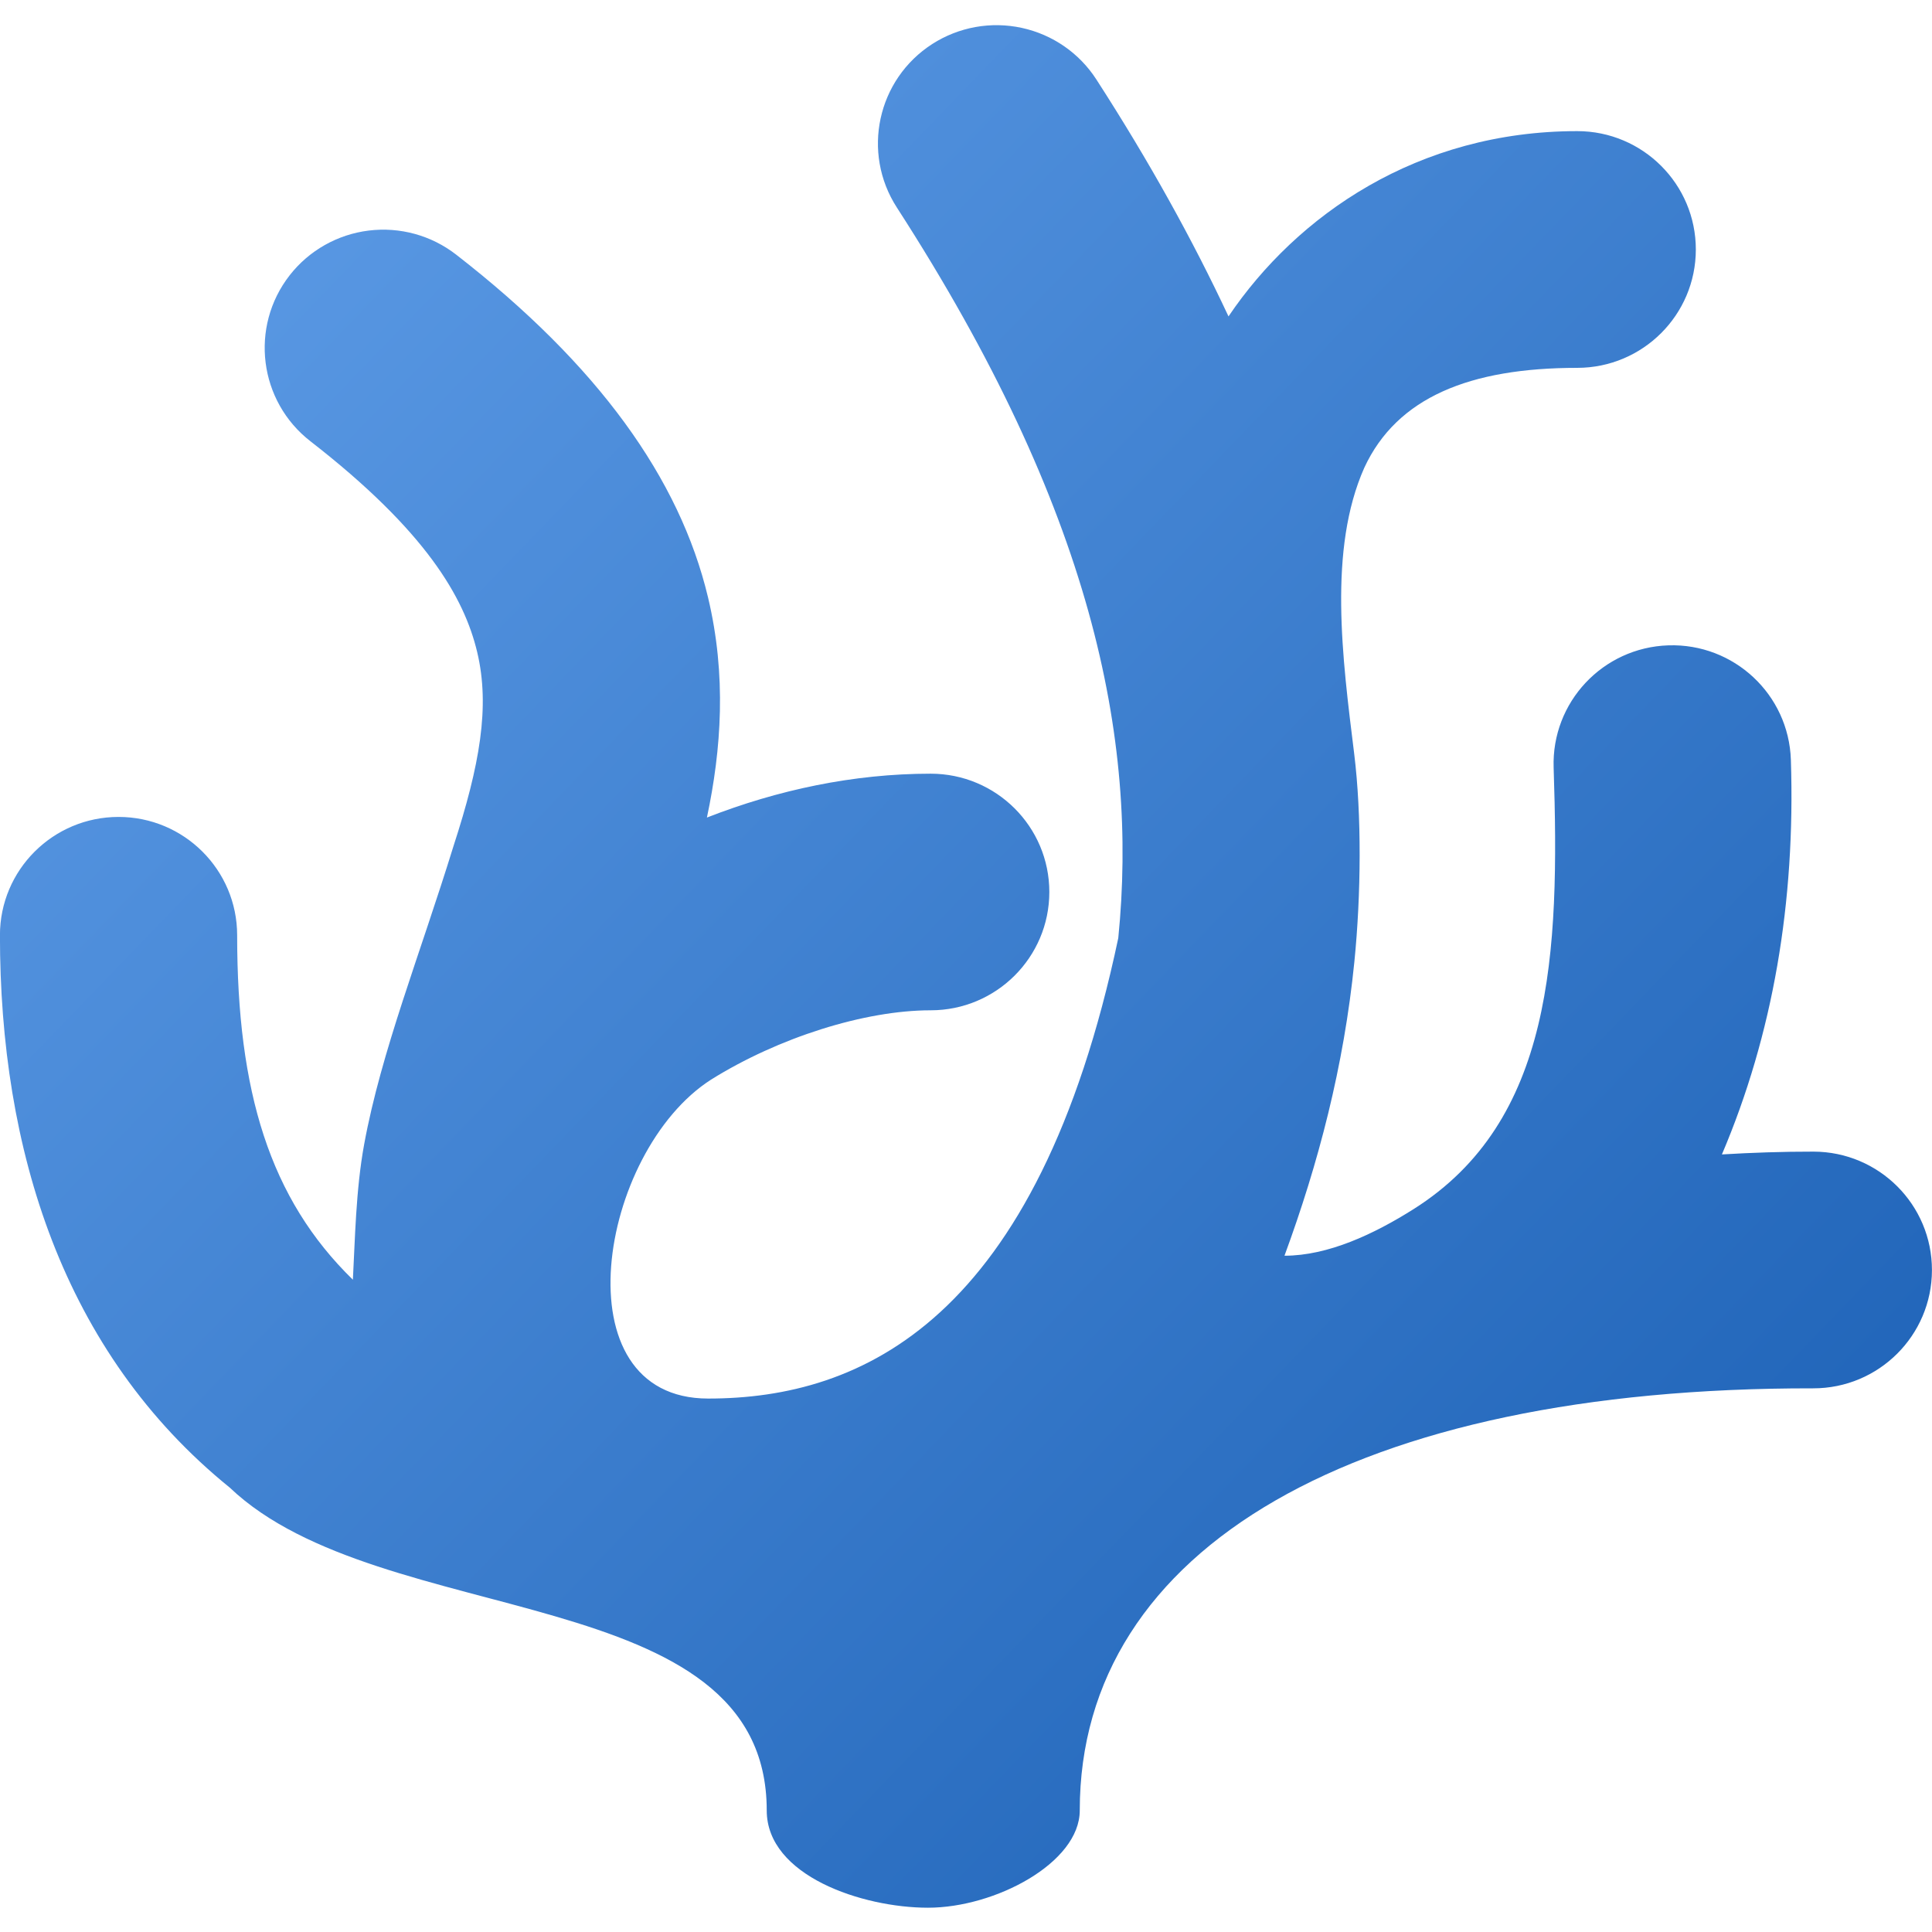
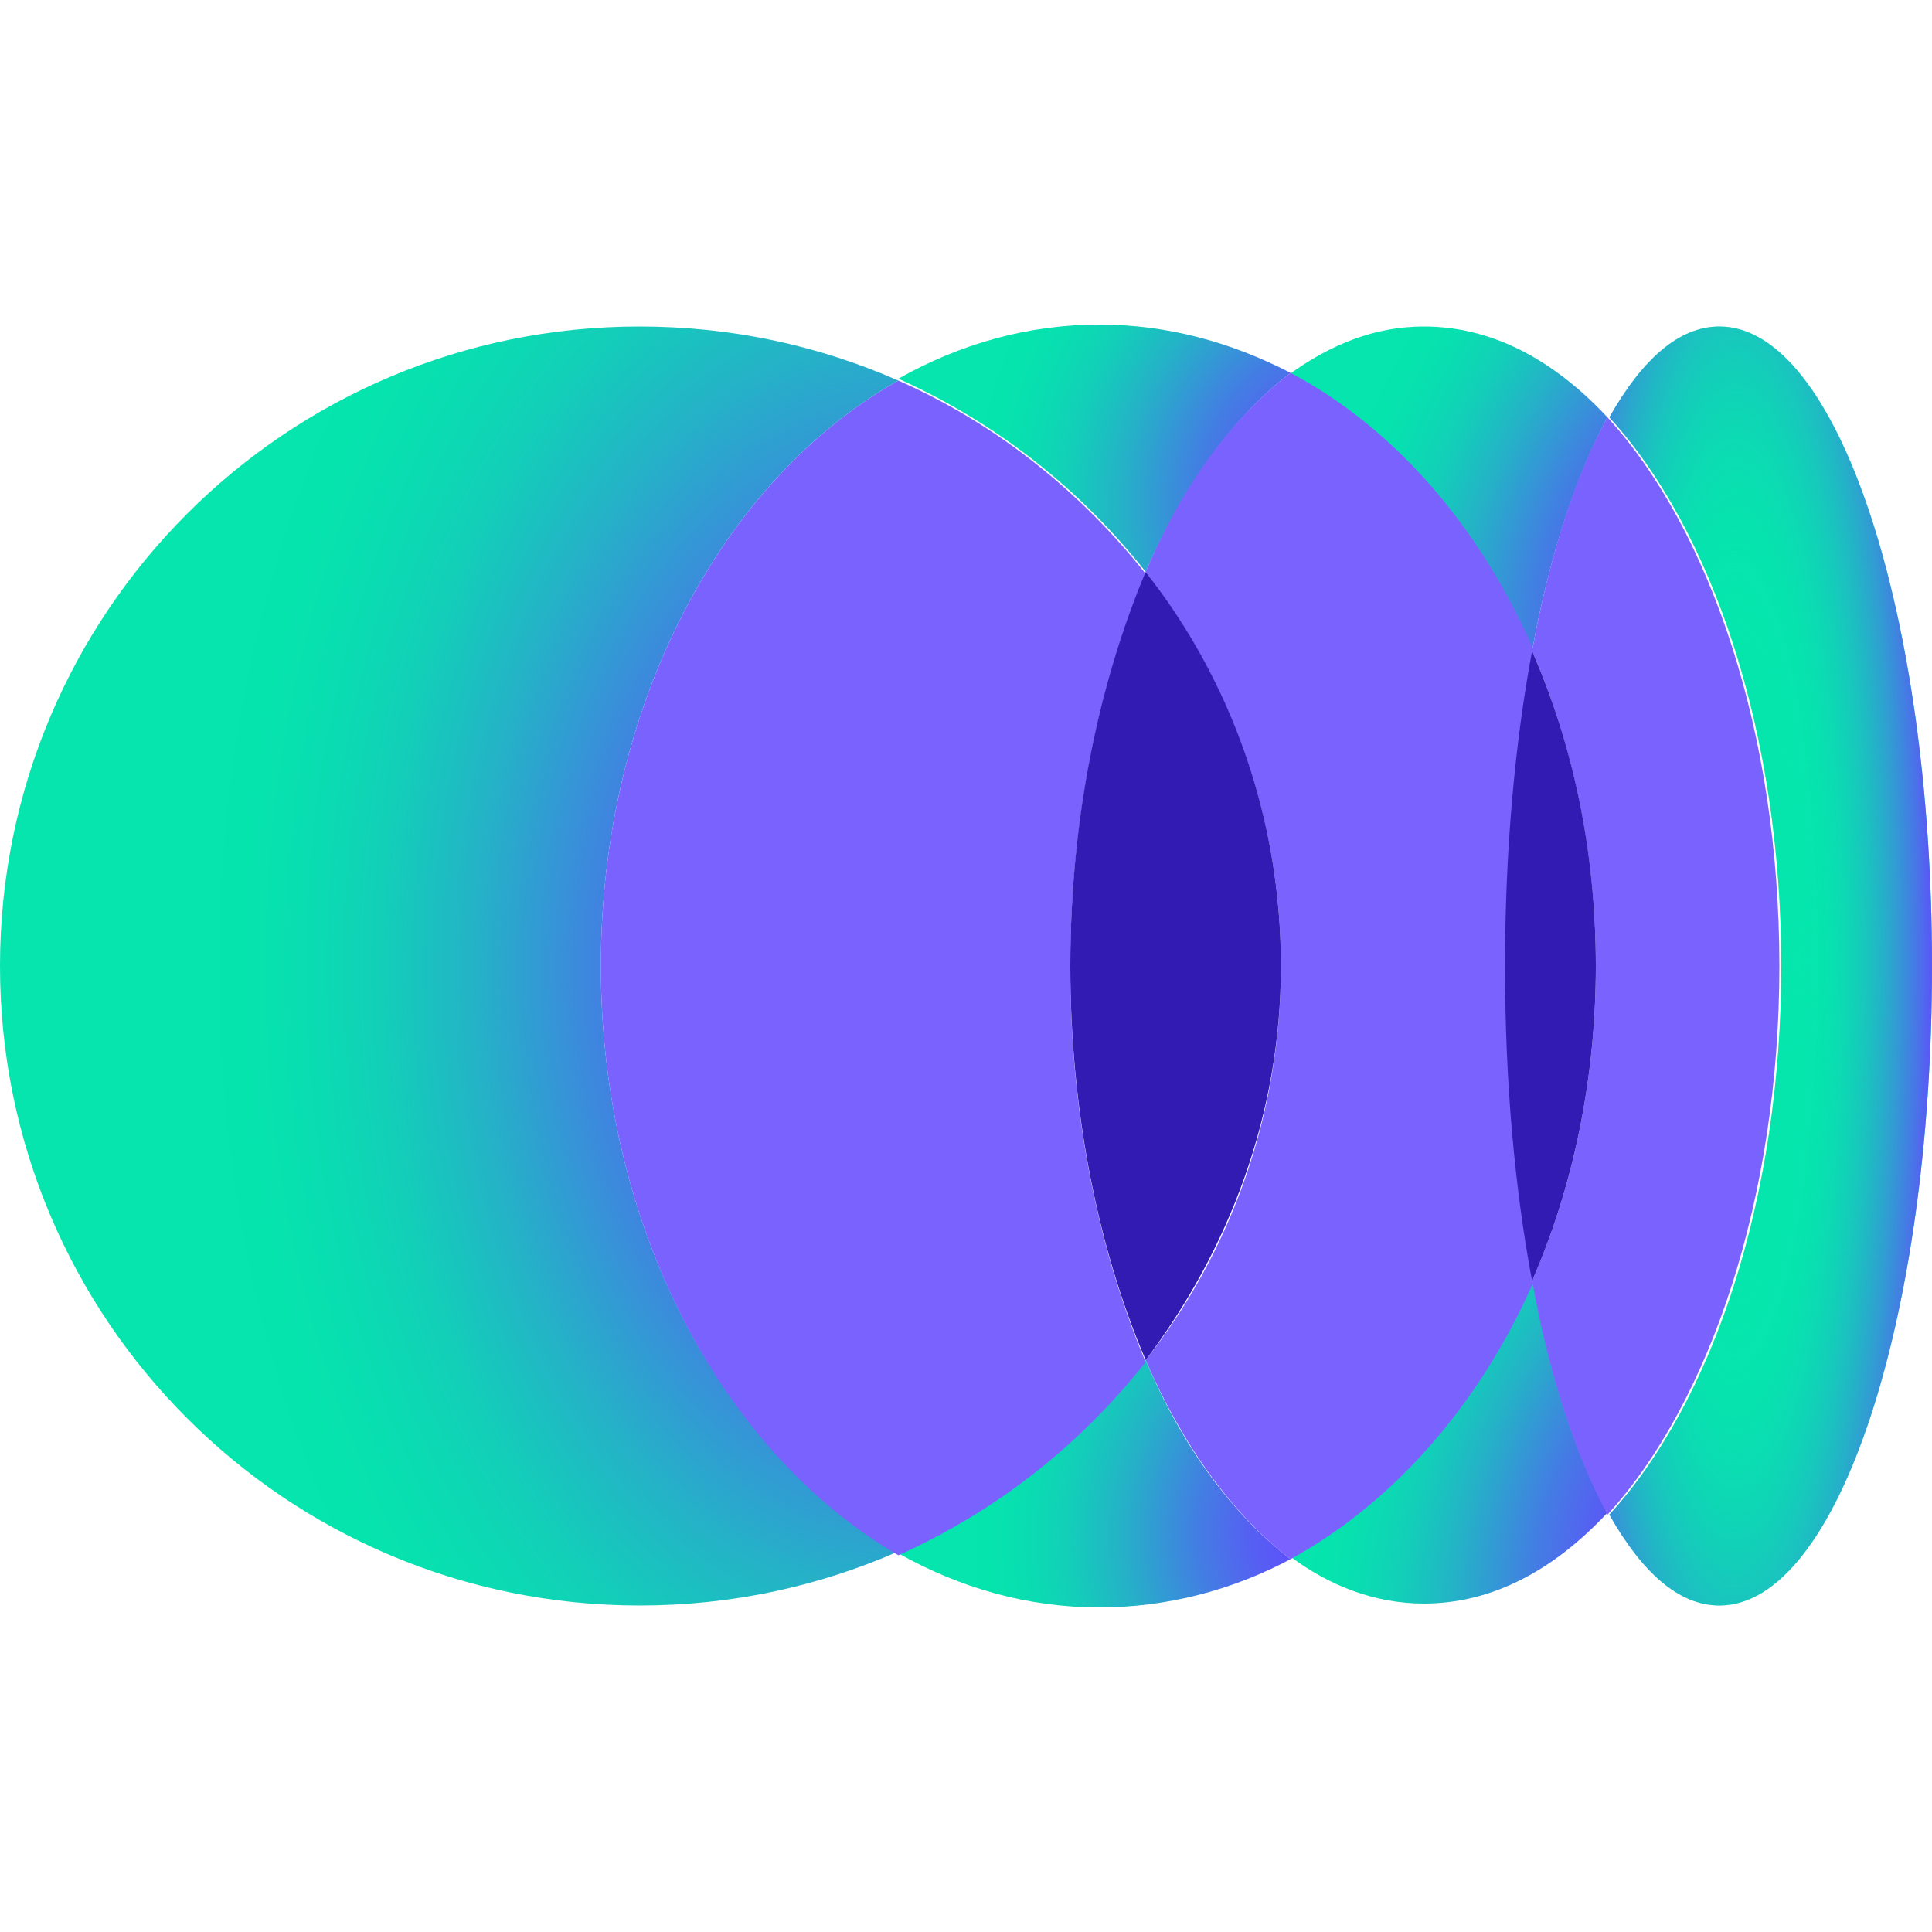
- <svg xmlns="http://www.w3.org/2000/svg" version="1.1" x="0" y="0" width="100" height="100" viewBox="0, 0, 100, 100">
-   <defs>
-     <linearGradient id="Gradient_1" gradientUnits="userSpaceOnUse" x1="199.997" y1="214.302" x2="296.665" y2="307.573" gradientTransform="matrix(1, 0, 0, 1, -200, -213)">
-       <stop offset="0" stop-color="#62A0EA" />
-       <stop offset="1" stop-color="#1A5FB4" />
-     </linearGradient>
-   </defs>
-   <g id="Layer_1">
-     <path d="M48.26,2.274 C45.406,4.105 44.583,7.898 46.422,10.742 C56.531,26.397 58.917,38.205 57.882,48.553 C53.698,68.369 44.603,72.389 36.655,72.389 C28.895,72.389 30.973,59.618 36.806,55.88 C40.288,53.706 44.748,52.293 48.171,52.293 C51.563,52.293 54.313,49.552 54.313,46.17 C54.313,42.787 51.563,40.046 48.171,40.046 C44.173,40.046 40.251,40.886 36.59,42.316 C37.338,38.787 37.614,34.973 36.647,30.919 C35.179,24.763 30.953,18.883 23.615,13.183 C22.33,12.183 20.7,11.734 19.083,11.934 C17.466,12.134 15.995,12.966 14.994,14.248 C12.912,16.918 13.394,20.766 16.072,22.843 C22.05,27.486 24.024,30.923 24.699,33.752 C25.374,36.581 24.831,39.616 23.475,43.786 C21.742,49.406 19.73,54.423 18.848,59.234 C18.414,61.602 18.377,64.179 18.265,66.238 C13.96,62.042 12.275,56.502 12.275,48.407 C12.274,45.025 9.524,42.283 6.133,42.284 C2.744,42.287 -0.002,45.027 -0.003,48.407 C-0.003,59.463 3.23,69.983 11.895,77.001 C19.739,84.474 39.686,81.712 39.686,93.709 C39.686,97.095 44.642,98.743 48.033,98.743 C51.511,98.743 55.888,96.418 55.888,93.709 C55.888,80.097 70.233,71.824 93.848,71.86 C97.24,71.865 99.992,69.126 99.997,65.744 C100.003,62.361 97.259,59.614 93.867,59.608 C92.252,59.606 90.678,59.661 89.126,59.753 C91.766,53.544 92.937,46.708 92.695,39.324 C92.583,35.943 89.745,33.293 86.356,33.403 C82.963,33.513 80.305,36.346 80.416,39.729 C80.736,49.397 80.374,58.03 73.171,62.581 C71.123,63.874 68.742,64.996 66.484,64.996 C68.237,60.228 69.561,55.195 70.103,49.77 C70.449,46.308 70.486,42.195 70.091,39 C69.478,34.05 68.738,28.436 70.617,24.207 C72.305,20.565 76.087,19.04 81.64,19.04 C85.029,19.037 87.775,16.296 87.776,12.917 C87.778,9.534 85.031,6.79 81.64,6.787 C73.388,6.787 67.133,11.13 63.587,16.377 C61.733,12.417 59.475,8.336 56.747,4.112 C55.866,2.747 54.478,1.788 52.887,1.443 C52.099,1.272 51.285,1.257 50.491,1.399 C49.697,1.542 48.939,1.839 48.26,2.274 z" fill="url(#Gradient_1)" id="path6008" />
+ <svg xmlns="http://www.w3.org/2000/svg" version="1.1" id="Layer_1" x="0px" y="0px" viewBox="0 0 100 100" style="enable-background:new 0 0 100 100;" xml:space="preserve">
+   <style type="text/css">
+ 	.st0{fill:url(#SVGID_1_);}
+ 	.st1{fill:url(#SVGID_00000007390529373600890780000014687049038884038795_);}
+ 	.st2{fill:url(#SVGID_00000137847819562504321370000000396917496619569846_);}
+ 	.st3{fill:#7962FE;}
+ 	.st4{fill:url(#SVGID_00000040558815126239343080000002487656522151442097_);}
+ 	.st5{fill:url(#SVGID_00000123437317290362411380000014297691090700017554_);}
+ 	.st6{fill:#321BB2;}
+ 	.st7{fill:#05E6AD;}
+ 	.st8{fill:url(#SVGID_00000170276483782118741220000013427246085776949939_);}
+ </style>
+   <g>
+     <radialGradient id="SVGID_1_" cx="-351.988" cy="453.263" r="0.391" gradientTransform="matrix(-93.9498 -1.3119 -1.9135 137.0359 -32155.406 -62524.992)" gradientUnits="userSpaceOnUse">
+       <stop offset="0" style="stop-color:#6447FF" />
+       <stop offset="6.670000e-02" style="stop-color:#6348FE" />
+       <stop offset="0.133" style="stop-color:#614DFC" />
+       <stop offset="0.2" style="stop-color:#5C54F8" />
+       <stop offset="0.267" style="stop-color:#565EF3" />
+       <stop offset="0.333" style="stop-color:#4E6CEC" />
+       <stop offset="0.4" style="stop-color:#447BE4" />
+       <stop offset="0.467" style="stop-color:#3A8DDB" />
+       <stop offset="0.533" style="stop-color:#2F9FD1" />
+       <stop offset="0.6" style="stop-color:#25B1C8" />
+       <stop offset="0.667" style="stop-color:#1BC0C0" />
+       <stop offset="0.733" style="stop-color:#13CEB9" />
+       <stop offset="0.8" style="stop-color:#0DD8B4" />
+       <stop offset="0.867" style="stop-color:#08DFB0" />
+       <stop offset="0.933" style="stop-color:#06E4AE" />
+       <stop offset="1" style="stop-color:#05E5AD" />
+     </radialGradient>
+     <path class="st0" d="M33.1,16.9c4.8,0,9.3,1,13.4,2.8C37.4,24.8,31.1,36.5,31.1,50c0,13.5,6.3,25.2,15.4,30.3   c-4.1,1.8-8.6,2.8-13.4,2.8C14.8,83.1,0,68.3,0,50C0,31.7,14.8,16.9,33.1,16.9z" />
+     <radialGradient id="SVGID_00000008838059437585907560000008030557339106289543_" cx="-355.247" cy="456.079" r="0.391" gradientTransform="matrix(-50.2435 -14.3549 -14.7578 51.6535 -11047.608 -28631.856)" gradientUnits="userSpaceOnUse">
+       <stop offset="0" style="stop-color:#6447FF" />
+       <stop offset="6.670000e-02" style="stop-color:#6348FE" />
+       <stop offset="0.133" style="stop-color:#614DFC" />
+       <stop offset="0.2" style="stop-color:#5C54F8" />
+       <stop offset="0.267" style="stop-color:#565EF3" />
+       <stop offset="0.333" style="stop-color:#4E6CEC" />
+       <stop offset="0.4" style="stop-color:#447BE4" />
+       <stop offset="0.467" style="stop-color:#3A8DDB" />
+       <stop offset="0.533" style="stop-color:#2F9FD1" />
+       <stop offset="0.6" style="stop-color:#25B1C8" />
+       <stop offset="0.667" style="stop-color:#1BC0C0" />
+       <stop offset="0.733" style="stop-color:#13CEB9" />
+       <stop offset="0.8" style="stop-color:#0DD8B4" />
+       <stop offset="0.867" style="stop-color:#08DFB0" />
+       <stop offset="0.933" style="stop-color:#06E4AE" />
+       <stop offset="1" style="stop-color:#05E5AD" />
+     </radialGradient>
+     <path style="fill:url(#SVGID_00000008838059437585907560000008030557339106289543_);" d="M59.3,29.6c-3.4-4.3-7.7-7.7-12.8-10   c3.2-1.8,6.7-2.8,10.4-2.8c3.5,0,6.8,0.9,9.9,2.5C63.8,21.6,61.2,25.2,59.3,29.6L59.3,29.6z" />
+     <radialGradient id="SVGID_00000086650608328772565390000001087026887682472609_" cx="-354.808" cy="454.585" r="0.391" gradientTransform="matrix(-50.2435 -14.3549 -14.7578 51.6535 -11047.608 -28494.914)" gradientUnits="userSpaceOnUse">
+       <stop offset="0" style="stop-color:#6447FF" />
+       <stop offset="6.670000e-02" style="stop-color:#6348FE" />
+       <stop offset="0.133" style="stop-color:#614DFC" />
+       <stop offset="0.2" style="stop-color:#5C54F8" />
+       <stop offset="0.267" style="stop-color:#565EF3" />
+       <stop offset="0.333" style="stop-color:#4E6CEC" />
+       <stop offset="0.4" style="stop-color:#447BE4" />
+       <stop offset="0.467" style="stop-color:#3A8DDB" />
+       <stop offset="0.533" style="stop-color:#2F9FD1" />
+       <stop offset="0.6" style="stop-color:#25B1C8" />
+       <stop offset="0.667" style="stop-color:#1BC0C0" />
+       <stop offset="0.733" style="stop-color:#13CEB9" />
+       <stop offset="0.8" style="stop-color:#0DD8B4" />
+       <stop offset="0.867" style="stop-color:#08DFB0" />
+       <stop offset="0.933" style="stop-color:#06E4AE" />
+       <stop offset="1" style="stop-color:#05E5AD" />
+     </radialGradient>
+     <path style="fill:url(#SVGID_00000086650608328772565390000001087026887682472609_);" d="M59.3,70.4c1.9,4.5,4.5,8,7.5,10.3   c-3,1.6-6.4,2.5-9.9,2.5c-3.7,0-7.2-1-10.4-2.8C51.5,78.1,55.9,74.7,59.3,70.4L59.3,70.4z" />
+     <path class="st3" d="M31.1,50c0-13.5,6.3-25.2,15.4-30.3c5,2.2,9.4,5.7,12.8,10c-2.4,5.6-3.9,12.7-3.9,20.4   c0,7.7,1.5,14.7,3.9,20.4c-3.4,4.3-7.7,7.7-12.8,10C37.4,75.2,31.1,63.5,31.1,50z" />
+     <radialGradient id="SVGID_00000023255380273415410320000011123778238376014726_" cx="-355.012" cy="453.192" r="0.391" gradientTransform="matrix(-45.966 -20.0362 -29.7075 68.1534 -2766.954 -37921.301)" gradientUnits="userSpaceOnUse">
+       <stop offset="0" style="stop-color:#6447FF" />
+       <stop offset="6.670000e-02" style="stop-color:#6348FE" />
+       <stop offset="0.133" style="stop-color:#614DFC" />
+       <stop offset="0.2" style="stop-color:#5C54F8" />
+       <stop offset="0.267" style="stop-color:#565EF3" />
+       <stop offset="0.333" style="stop-color:#4E6CEC" />
+       <stop offset="0.4" style="stop-color:#447BE4" />
+       <stop offset="0.467" style="stop-color:#3A8DDB" />
+       <stop offset="0.533" style="stop-color:#2F9FD1" />
+       <stop offset="0.6" style="stop-color:#25B1C8" />
+       <stop offset="0.667" style="stop-color:#1BC0C0" />
+       <stop offset="0.733" style="stop-color:#13CEB9" />
+       <stop offset="0.8" style="stop-color:#0DD8B4" />
+       <stop offset="0.867" style="stop-color:#08DFB0" />
+       <stop offset="0.933" style="stop-color:#06E4AE" />
+       <stop offset="1" style="stop-color:#05E5AD" />
+     </radialGradient>
+     <path style="fill:url(#SVGID_00000023255380273415410320000011123778238376014726_);" d="M79.3,66.2c0.9,5,2.3,9.2,3.9,12.1   c-2.8,3-6,4.7-9.5,4.7c-2.5,0-4.9-0.9-7-2.5C72.1,77.8,76.5,72.7,79.3,66.2L79.3,66.2z" />
+     <radialGradient id="SVGID_00000080195286610815388960000003535370030223297200_" cx="-355.626" cy="454.142" r="0.391" gradientTransform="matrix(-45.966 -20.0362 -29.7075 68.1534 -2766.954 -38047.719)" gradientUnits="userSpaceOnUse">
+       <stop offset="0" style="stop-color:#6447FF" />
+       <stop offset="6.670000e-02" style="stop-color:#6348FE" />
+       <stop offset="0.133" style="stop-color:#614DFC" />
+       <stop offset="0.2" style="stop-color:#5C54F8" />
+       <stop offset="0.267" style="stop-color:#565EF3" />
+       <stop offset="0.333" style="stop-color:#4E6CEC" />
+       <stop offset="0.4" style="stop-color:#447BE4" />
+       <stop offset="0.467" style="stop-color:#3A8DDB" />
+       <stop offset="0.533" style="stop-color:#2F9FD1" />
+       <stop offset="0.6" style="stop-color:#25B1C8" />
+       <stop offset="0.667" style="stop-color:#1BC0C0" />
+       <stop offset="0.733" style="stop-color:#13CEB9" />
+       <stop offset="0.8" style="stop-color:#0DD8B4" />
+       <stop offset="0.867" style="stop-color:#08DFB0" />
+       <stop offset="0.933" style="stop-color:#06E4AE" />
+       <stop offset="1" style="stop-color:#05E5AD" />
+     </radialGradient>
+     <path style="fill:url(#SVGID_00000080195286610815388960000003535370030223297200_);" d="M66.7,19.4c2.2-1.6,4.5-2.5,7-2.5   c3.5,0,6.7,1.7,9.5,4.7c-1.6,3-3,7.1-3.9,12.1C76.5,27.3,72.1,22.2,66.7,19.4L66.7,19.4z" />
+     <path class="st3" d="M59.3,70.4c4.4-5.6,7-12.7,7-20.4c0-7.7-2.6-14.7-7-20.4c1.9-4.5,4.5-8,7.5-10.3c5.3,2.8,9.8,7.9,12.6,14.4   c-0.9,4.8-1.4,10.3-1.4,16.3c0,5.9,0.5,11.5,1.4,16.3c-2.8,6.4-7.3,11.5-12.6,14.4C63.8,78.4,61.2,74.8,59.3,70.4L59.3,70.4z" />
+     <path class="st6" d="M59.3,70.4c-2.4-5.6-3.9-12.7-3.9-20.4c0-7.7,1.5-14.7,3.9-20.4c4.4,5.6,7,12.7,7,20.4   C66.3,57.7,63.6,64.7,59.3,70.4z" />
+     <path class="st7" d="M83.3,21.6c1.7-3,3.6-4.7,5.7-4.7c6.1,0,11,14.8,11,33.1c0,18.3-4.9,33.1-11,33.1c-2.1,0-4-1.7-5.7-4.7   c5.3-5.8,8.9-16.3,8.9-28.4C92.2,37.9,88.6,27.4,83.3,21.6z" />
+     <radialGradient id="SVGID_00000121993322055639022920000007935393569686683833_" cx="-342.01" cy="448.866" r="0.391" gradientTransform="matrix(29.9068 0 0 -147.527 10318.163 66269.43)" gradientUnits="userSpaceOnUse">
+       <stop offset="0" style="stop-color:#05E5AD" />
+       <stop offset="0.32" style="stop-color:#05E5AD;stop-opacity:0" />
+       <stop offset="0.903" style="stop-color:#6447FF" />
+     </radialGradient>
+     <path style="fill:url(#SVGID_00000121993322055639022920000007935393569686683833_);" d="M83.3,21.6c1.7-3,3.6-4.7,5.7-4.7   c6.1,0,11,14.8,11,33.1c0,18.3-4.9,33.1-11,33.1c-2.1,0-4-1.7-5.7-4.7c5.3-5.8,8.9-16.3,8.9-28.4C92.2,37.9,88.6,27.4,83.3,21.6z" />
+     <path class="st3" d="M82.6,50c0-5.9-1.2-11.5-3.3-16.3c0.9-5,2.3-9.2,3.9-12.1c5.3,5.8,8.9,16.3,8.9,28.4c0,12-3.6,22.6-8.9,28.4   c-1.6-3-3-7.1-3.9-12.1C81.4,61.5,82.6,55.9,82.6,50z" />
+     <path class="st6" d="M79.3,66.3c-0.9-4.8-1.4-10.3-1.4-16.3c0-5.9,0.5-11.5,1.4-16.3c2.1,4.8,3.3,10.3,3.3,16.3   C82.6,55.9,81.4,61.5,79.3,66.3z" />
  </g>
</svg>
